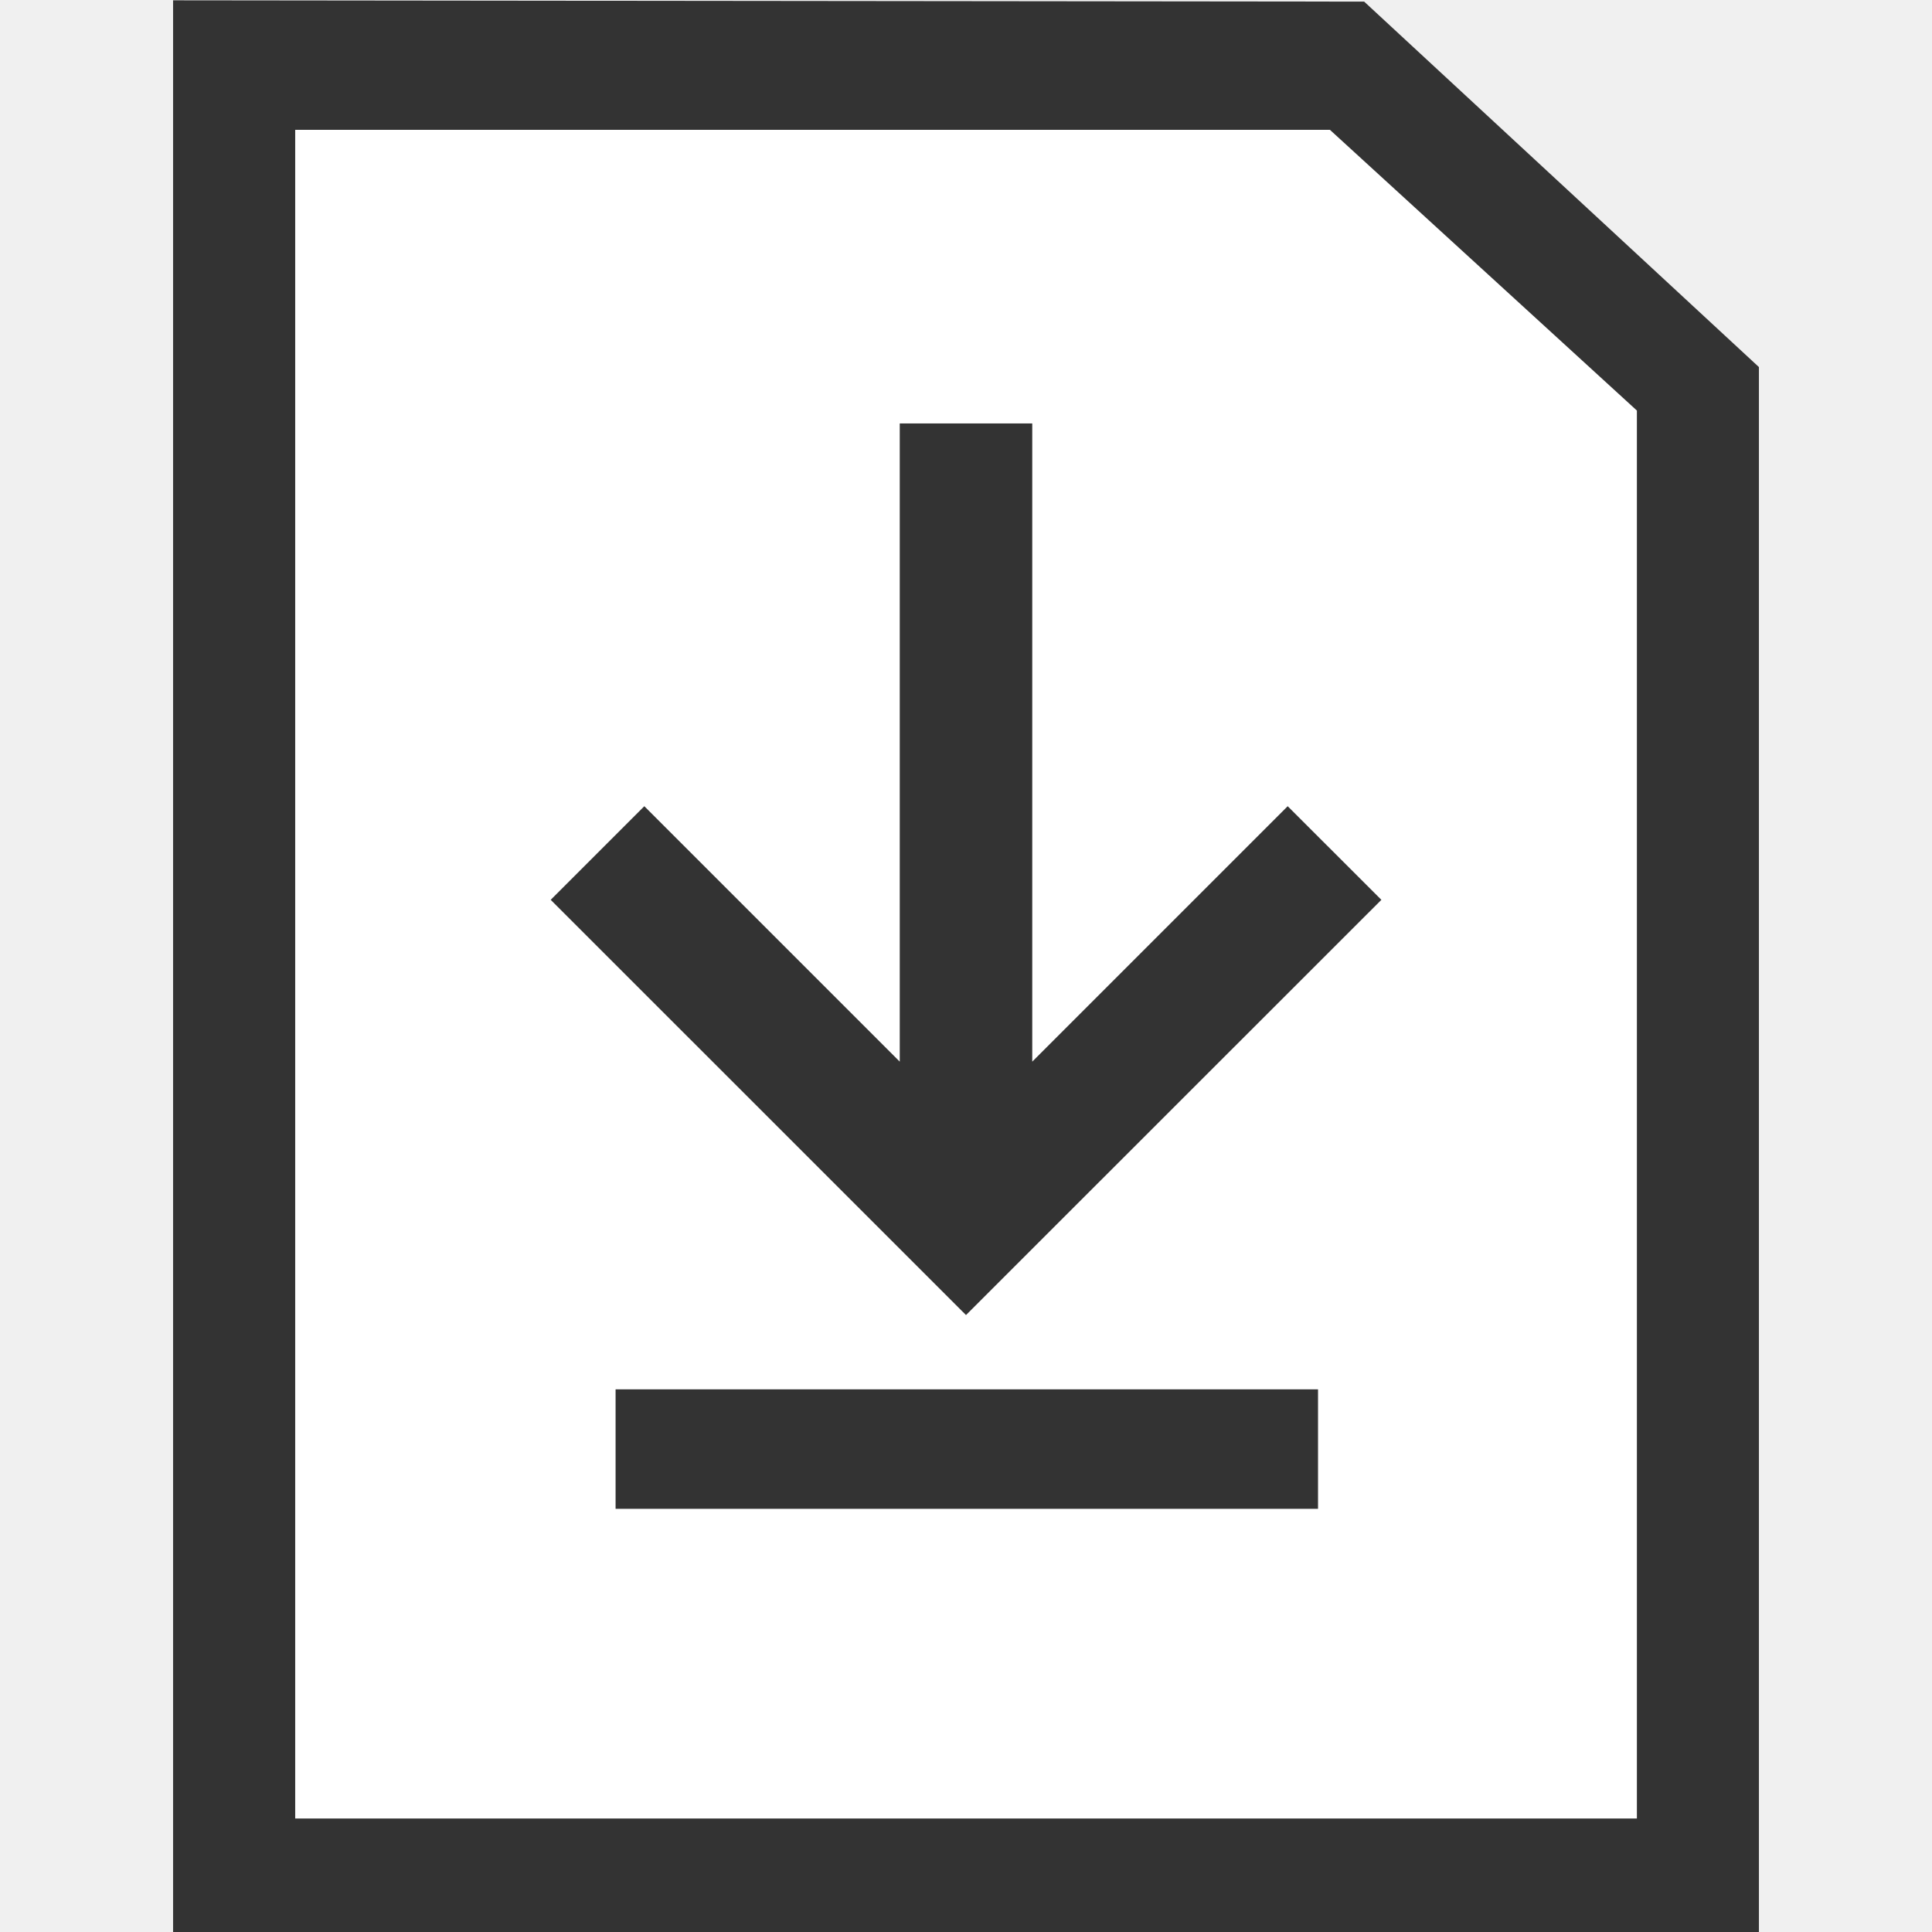
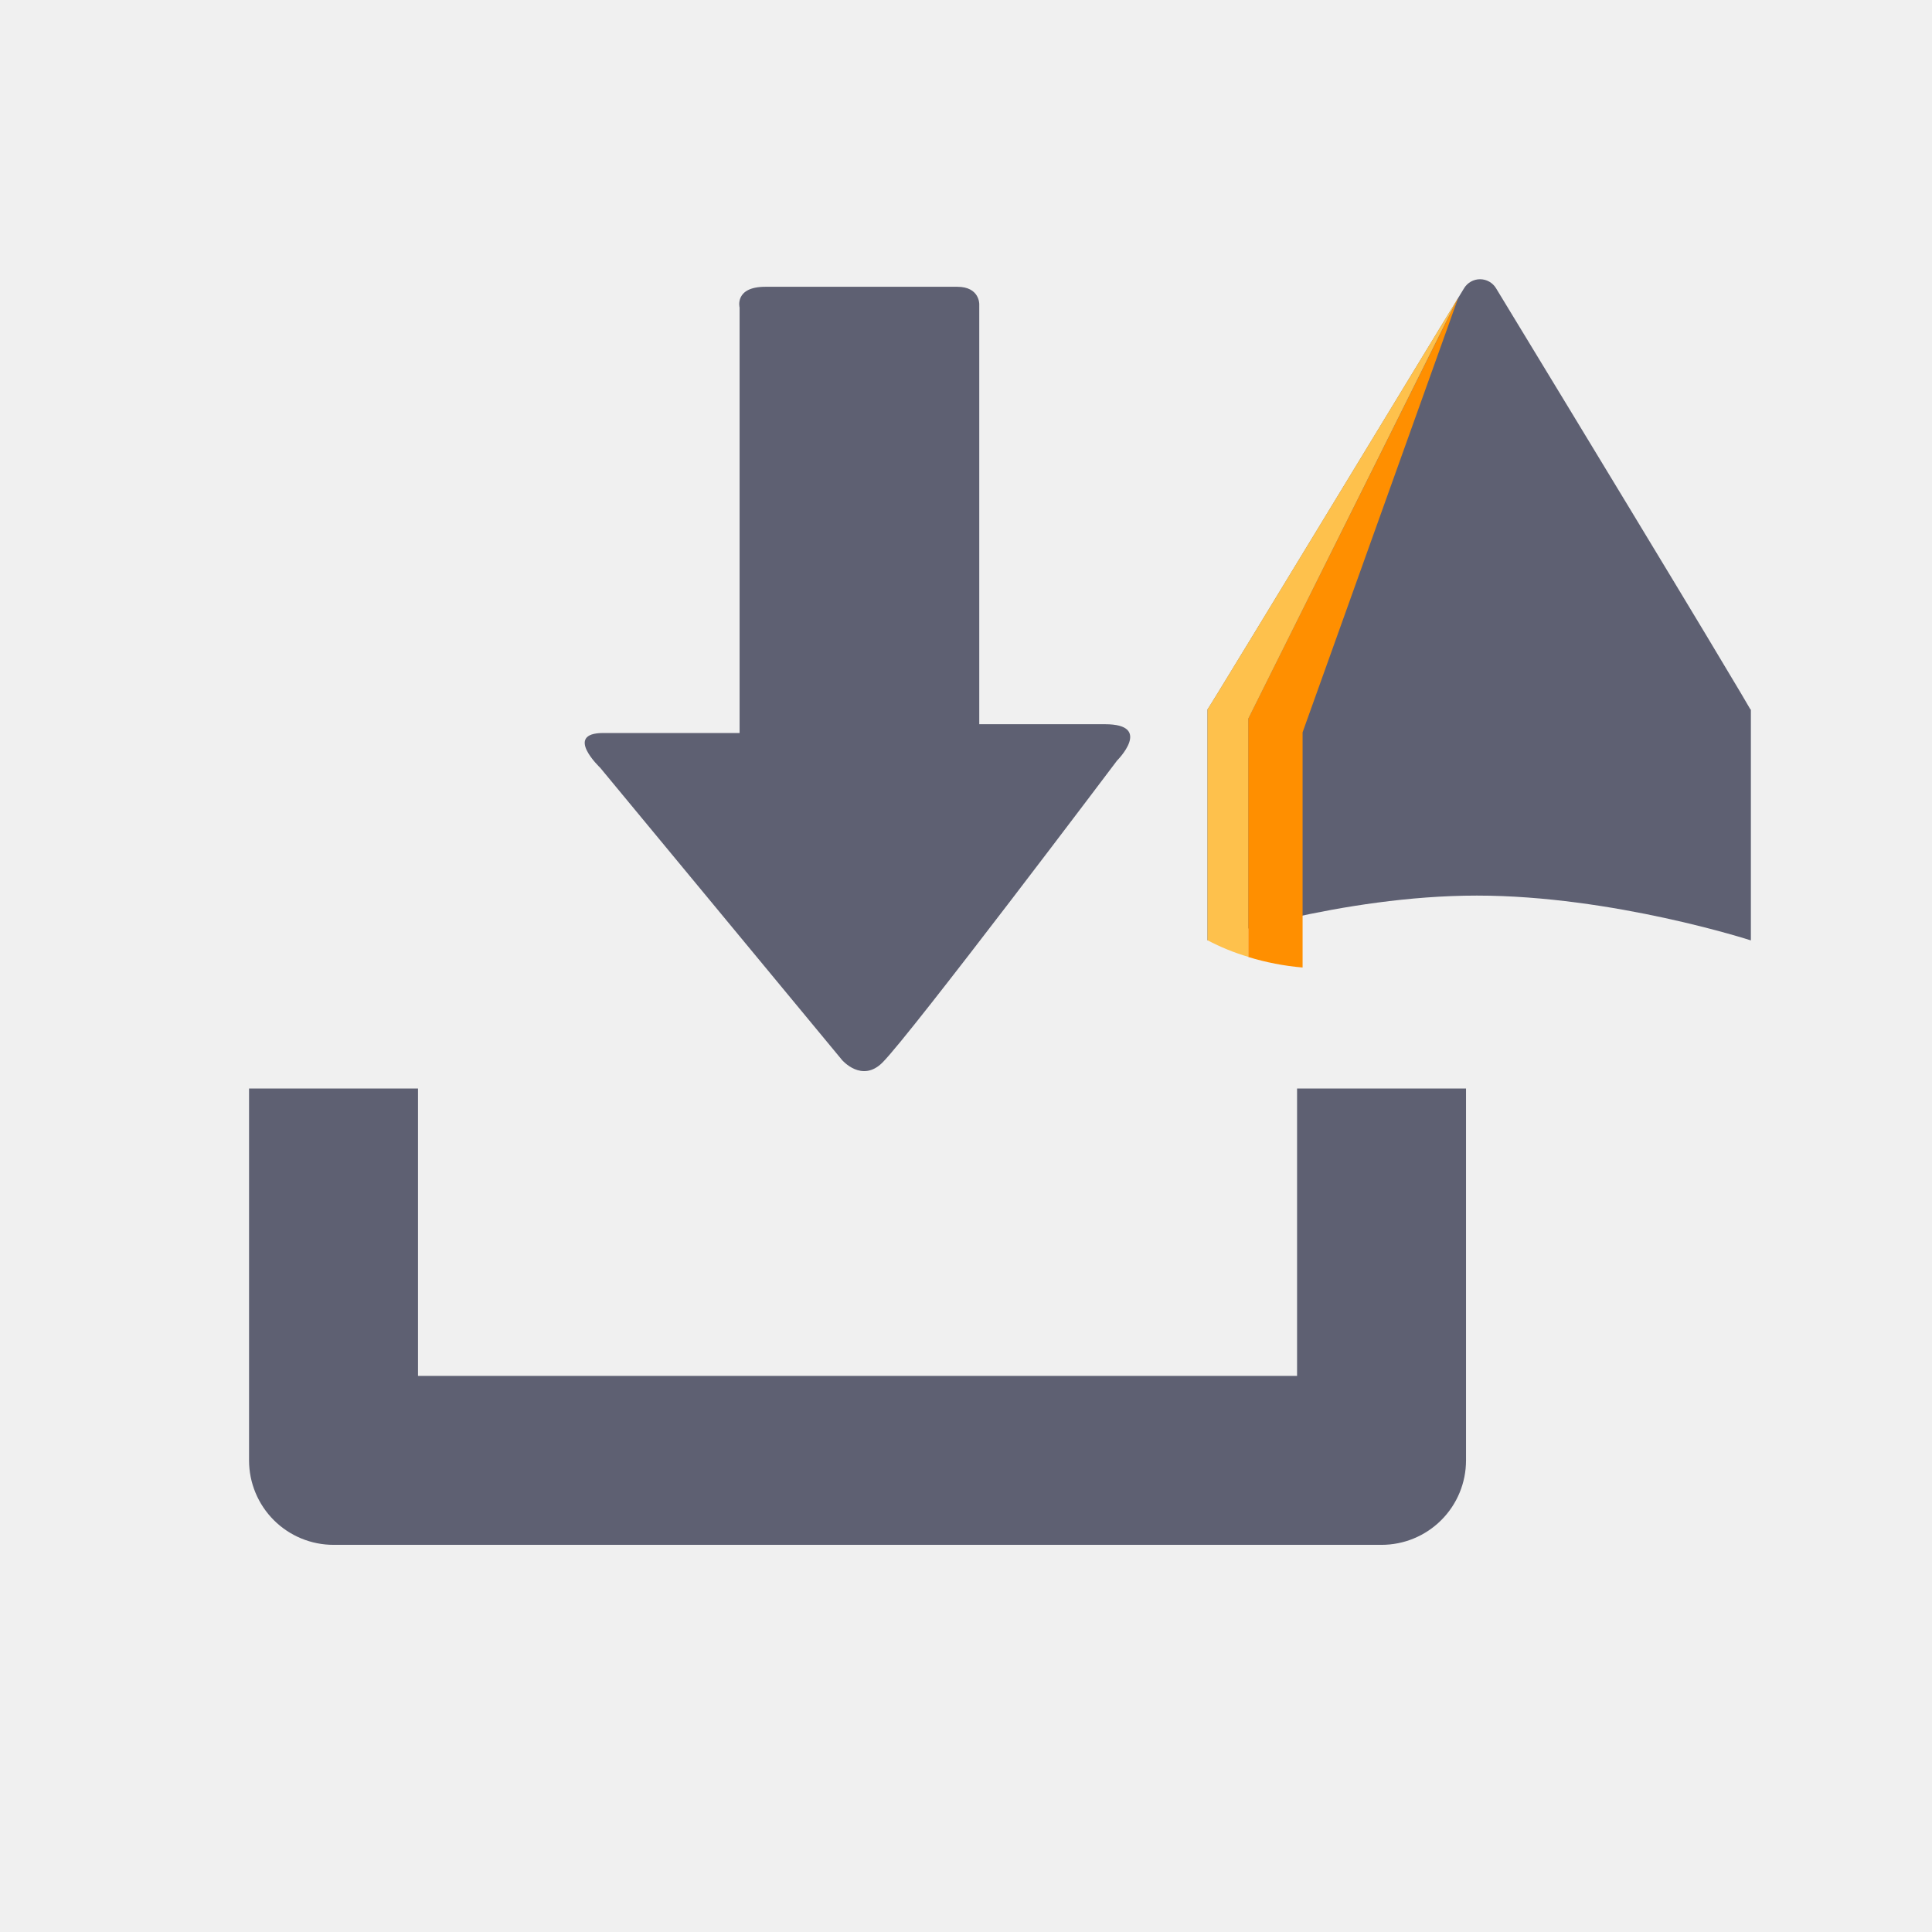
- <svg xmlns="http://www.w3.org/2000/svg" width="24" height="24" fill="none">
-   <path d="M16.946.02L2.15.004V24h19.7V4.56L16.946.02z" fill="#333" />
-   <path d="M16.521 1.613H3.667V22.59h16.667V5.1l-3.813-3.487z" fill="#fff" />
-   <path d="M12 16.336l5.16-5.158-1.164-1.163-3.173 3.173V5.26h-1.646v7.928l-3.173-3.173-1.163 1.163L12 16.336zm4.373.923H7.647v1.484h8.726V17.26z" fill="#333" />
+ <svg xmlns="http://www.w3.org/2000/svg" width="512" height="512" viewBox="0 0 512 512">
+   <defs>
+     <clipPath id="a">
+       <rect width="144" height="182.399" fill="none" />
+     </clipPath>
+     <clipPath id="c">
+       <rect width="512" height="512" />
+     </clipPath>
+   </defs>
+   <g id="b" clip-path="url(#c)">
+     <g transform="translate(65.511 76)">
+       <path d="M278.225,19.1v76.16H45.264V19.1H.489v98.547A22.382,22.382,0,0,0,22.91,140.029H300.58A22.382,22.382,0,0,0,323,117.652V19.1Z" transform="translate(0 193.371)" fill="#5e6072" />
+       <path d="M76.692,204.924l-64.1-77.461s-9.754-9.209.823-9.209H49.534V5.494S48.1,0,56.373,0h50.847c5.961,0,5.828,4.627,5.828,4.627v111.3h33.342c12.834,0,3.17,9.642,3.17,9.642s-54.54,72.4-62.147,80C81.942,211.074,76.692,204.924,76.692,204.924Z" transform="translate(80.954 0)" fill="#5e6072" />
+     </g>
+     <g transform="translate(320 74)" clip-path="url(#a)">
+       <path d="M0,175.214v-61.2c1.081-1.571,8.881-14.4,68-111.636a4.95,4.95,0,0,1,8.459,0C135.569,99.613,143,112.443,143.886,114.014H144v61.2s-36.622-11.873-72.622-11.873S0,175.214,0,175.214Z" transform="translate(0 0)" fill="#5e6072" />
+       <path d="M24,185.636V122.5L79.6,11.036l.047-.077L38.4,126.1v62.328A69.07,69.07,0,0,1,24,185.636Z" transform="translate(-13.2 -6.027)" fill="#ff8f00" />
+       <path d="M0,181.447v-61.2l.023-.034h0l.008-.013c1.186-1.752,9.242-15,66.309-108.868L10.8,122.743v63.1A57.722,57.722,0,0,1,0,181.447Z" transform="translate(0 -6.272)" fill="#fec14c" />
+     </g>
+   </g>
</svg>
